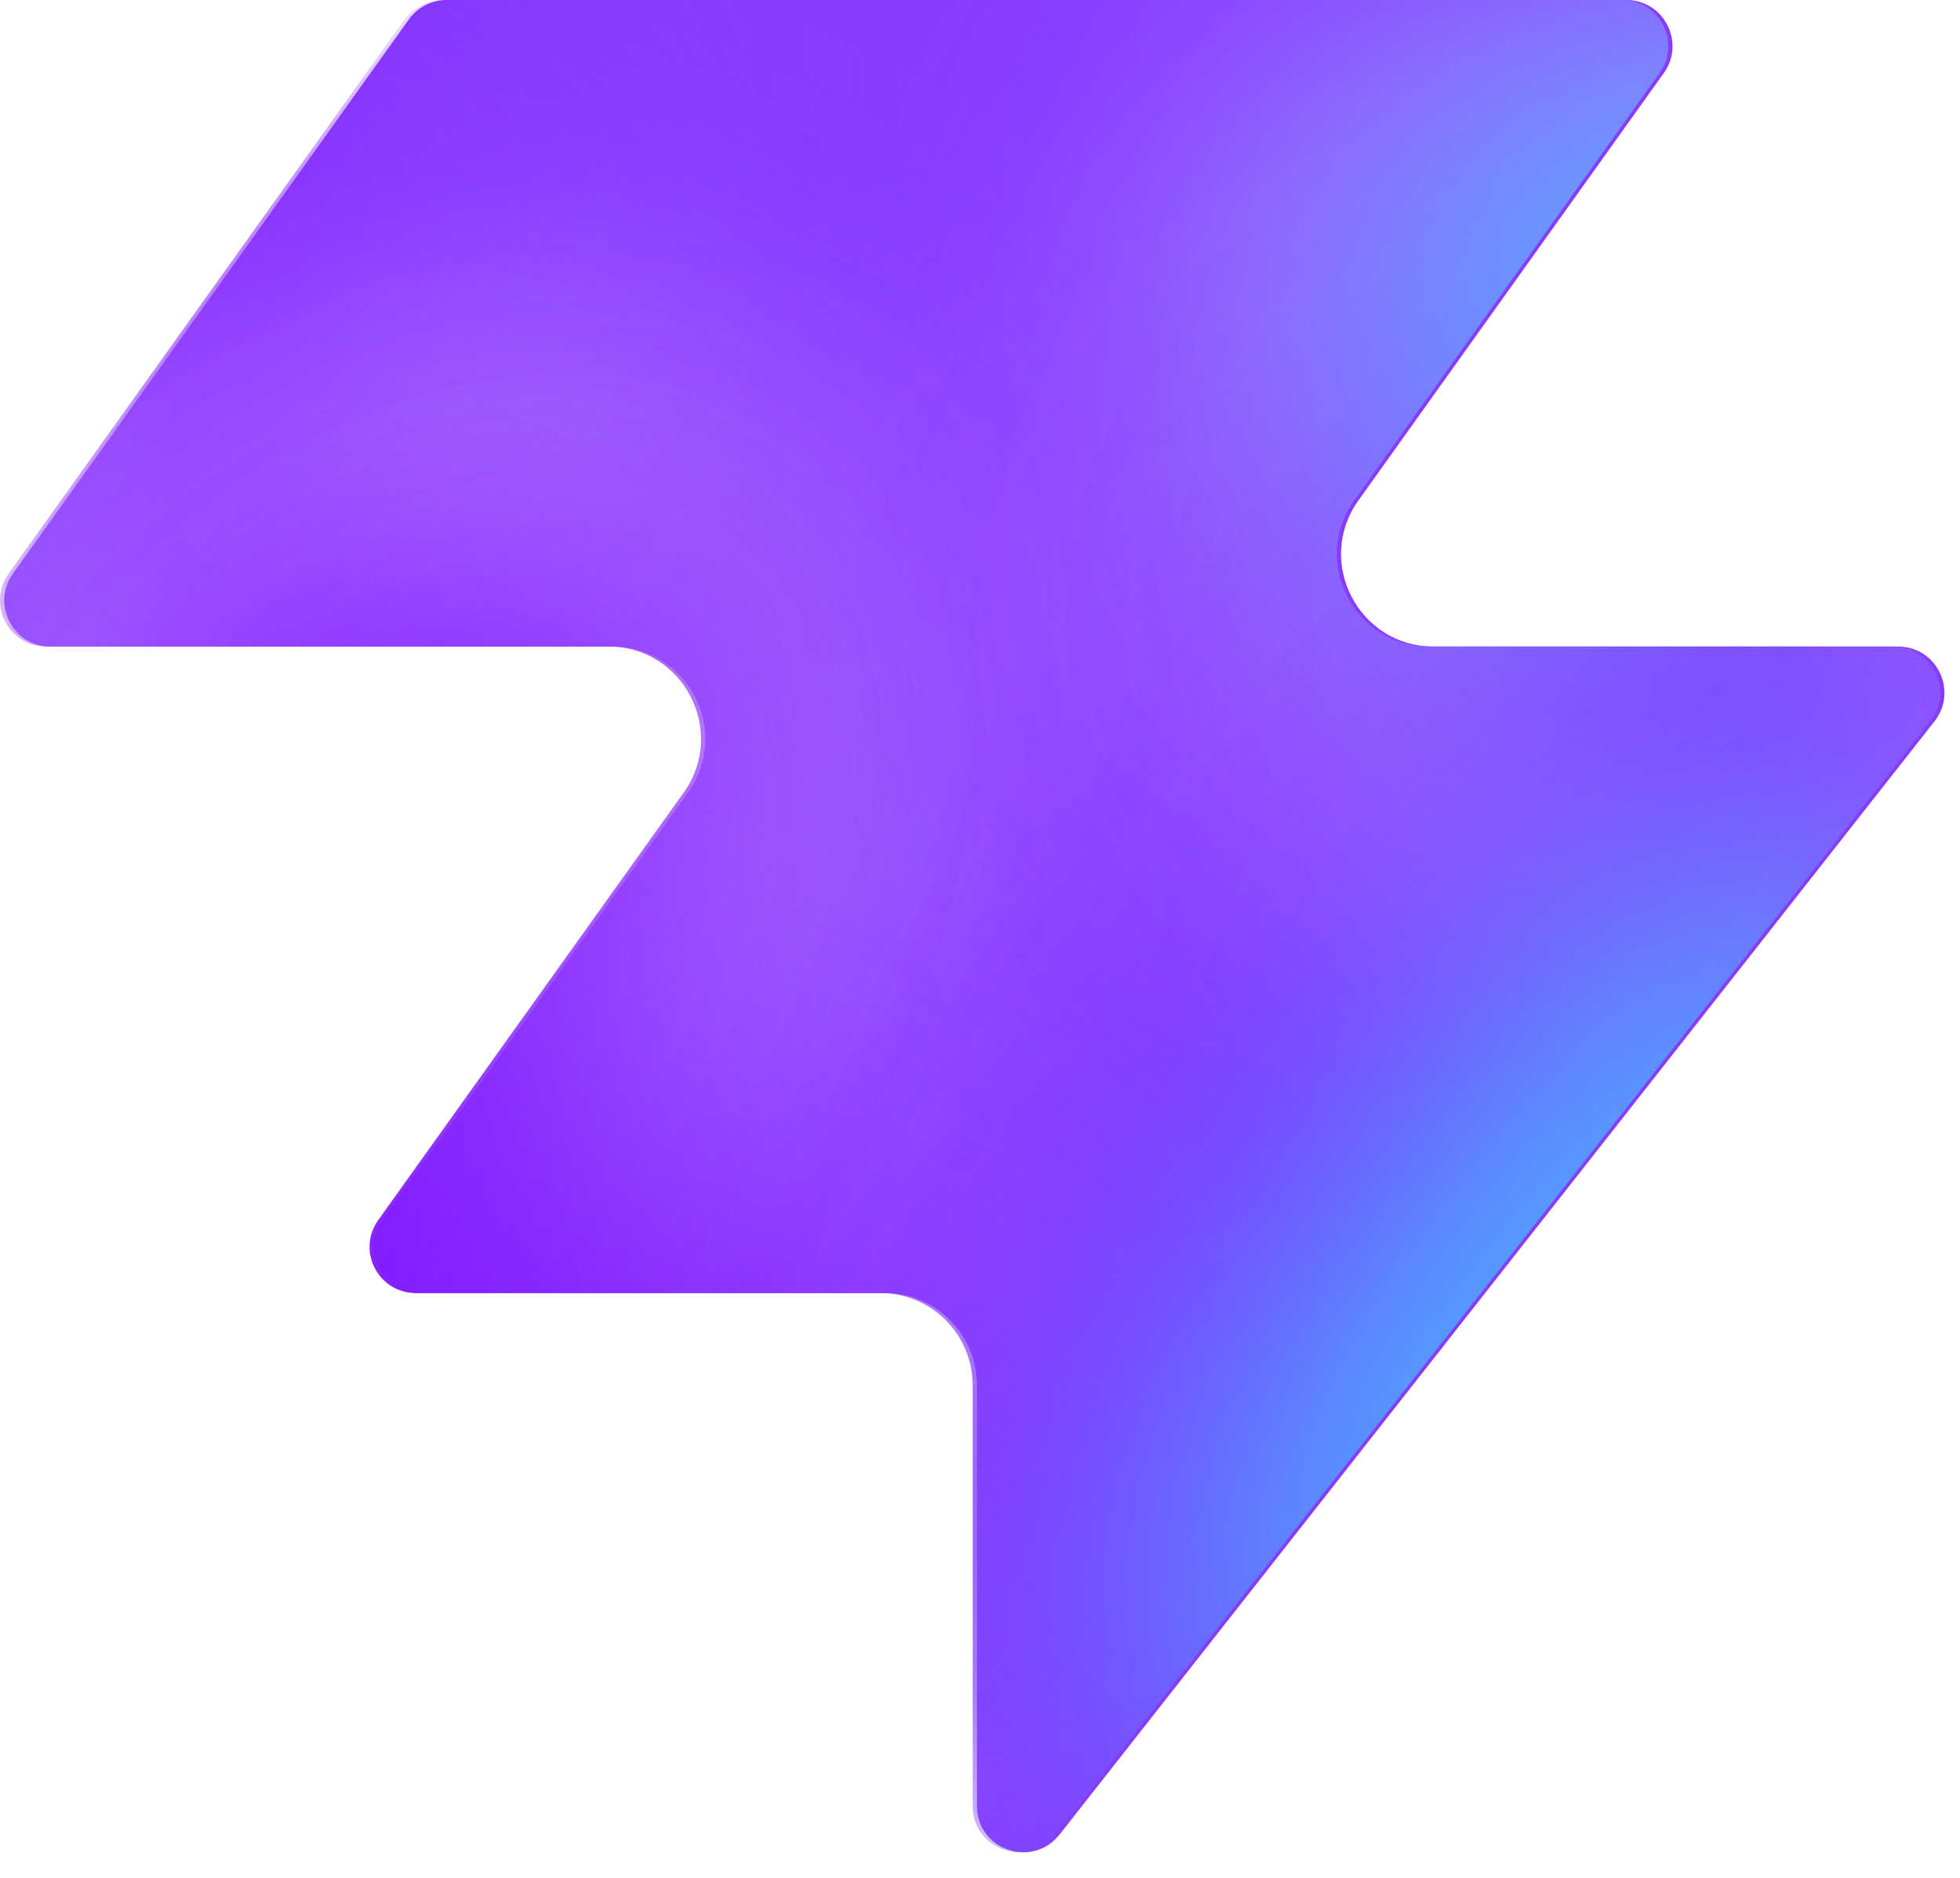
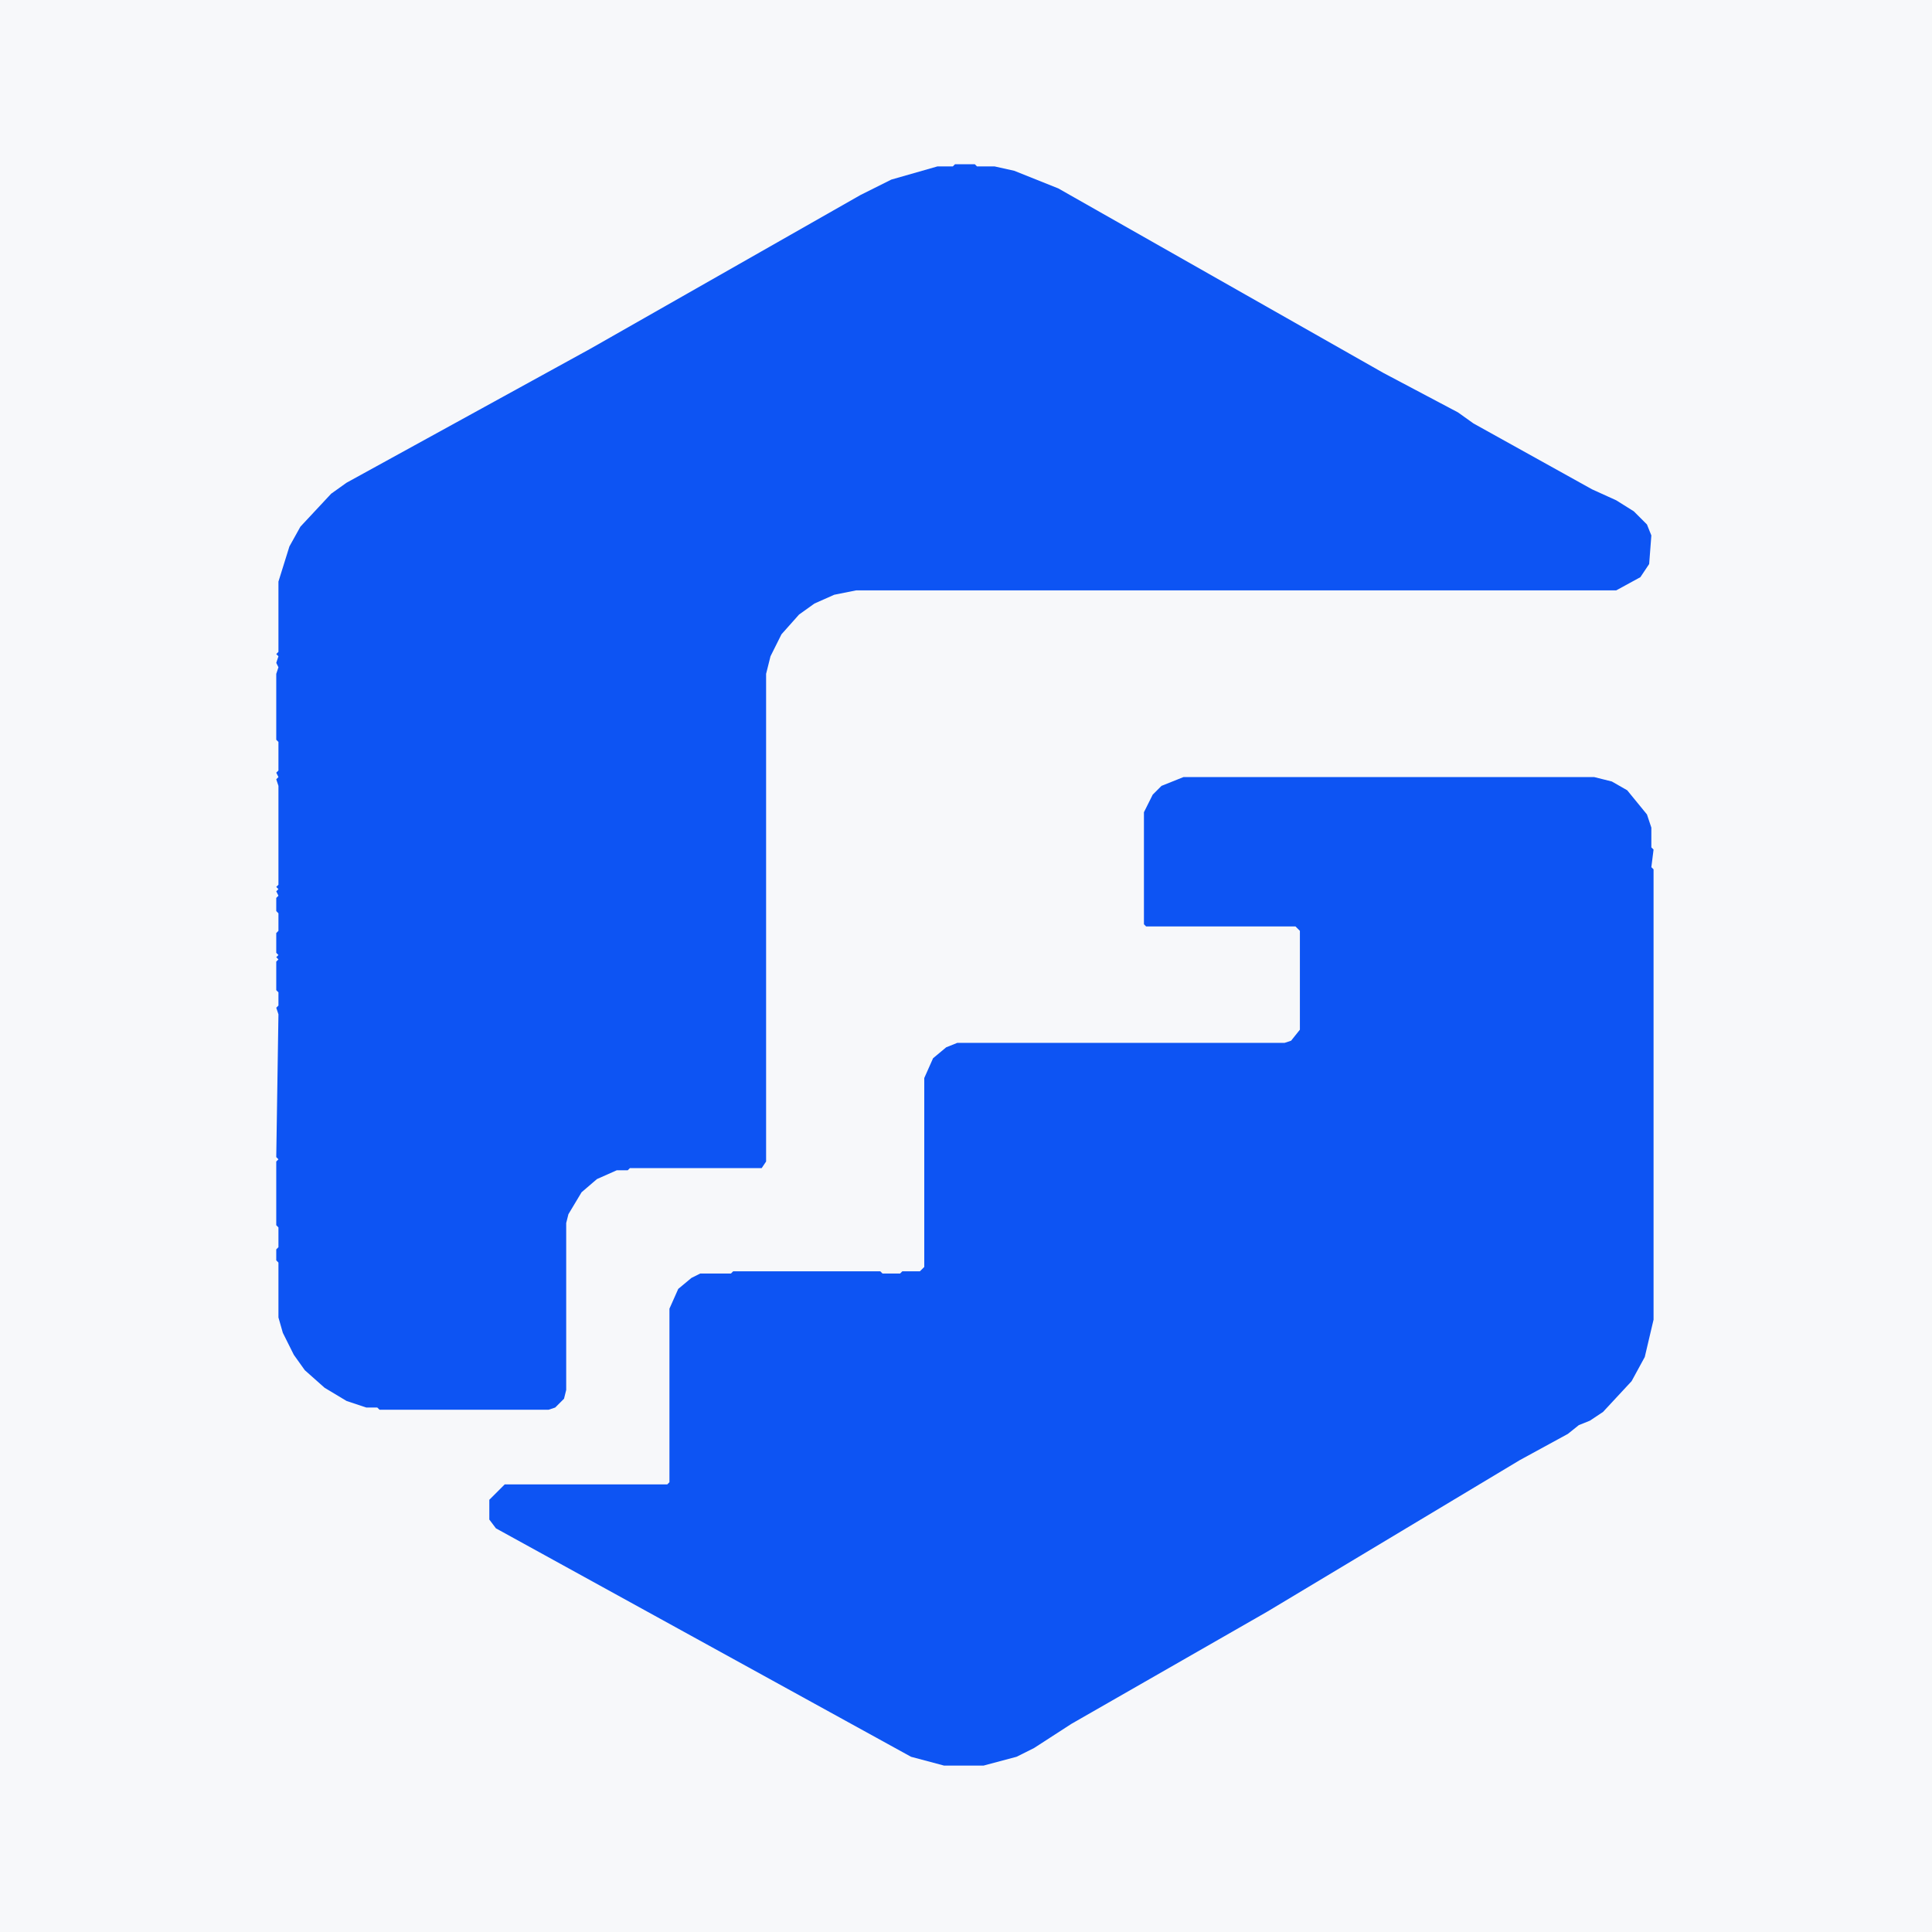
- <svg xmlns="http://www.w3.org/2000/svg" width="48" height="46" fill="none" viewBox="0 0 48 46">
-   <path fill="#863bff" d="M25.946 44.938c-.664.845-2.021.375-2.021-.698V33.937a2.26 2.26 0 0 0-2.262-2.262H10.287c-.92 0-1.456-1.04-.92-1.788l7.48-10.471c1.07-1.497 0-3.578-1.842-3.578H1.237c-.92 0-1.456-1.04-.92-1.788L10.013.474c.214-.297.556-.474.92-.474h28.894c.92 0 1.456 1.04.92 1.788l-7.48 10.471c-1.07 1.498 0 3.579 1.842 3.579h11.377c.943 0 1.473 1.088.89 1.83L25.947 44.94z" style="fill:#863bff;fill:color(display-p3 .525 .23 1);fill-opacity:1" />
-   <mask id="a" width="48" height="46" x="0" y="0" maskUnits="userSpaceOnUse" style="mask-type:alpha">
-     <path fill="#000" d="M25.842 44.938c-.664.844-2.021.375-2.021-.698V33.937a2.26 2.26 0 0 0-2.262-2.262H10.183c-.92 0-1.456-1.04-.92-1.788l7.48-10.471c1.07-1.498 0-3.579-1.842-3.579H1.133c-.92 0-1.456-1.04-.92-1.787L9.91.473c.214-.297.556-.474.92-.474h28.894c.92 0 1.456 1.04.92 1.788l-7.48 10.471c-1.07 1.498 0 3.578 1.842 3.578h11.377c.943 0 1.473 1.088.89 1.832L25.843 44.94z" style="fill:#000;fill-opacity:1" />
-   </mask>
-   <g mask="url(#a)">
-     <g filter="url(#b)">
-       <ellipse cx="5.508" cy="14.704" fill="#ede6ff" rx="5.508" ry="14.704" style="fill:#ede6ff;fill:color(display-p3 .927 .903 1);fill-opacity:1" transform="matrix(.00324 1 1 -.00324 -4.47 31.516)" />
-     </g>
-     <g filter="url(#c)">
-       <ellipse cx="10.399" cy="29.851" fill="#ede6ff" rx="10.399" ry="29.851" style="fill:#ede6ff;fill:color(display-p3 .927 .903 1);fill-opacity:1" transform="matrix(.00324 1 1 -.00324 -39.328 7.883)" />
-     </g>
-     <g filter="url(#d)">
-       <ellipse cx="5.508" cy="30.487" fill="#7e14ff" rx="5.508" ry="30.487" style="fill:#7e14ff;fill:color(display-p3 .492 .077 1);fill-opacity:1" transform="rotate(89.814 -25.913 -14.639)scale(1 -1)" />
-     </g>
-     <g filter="url(#e)">
-       <ellipse cx="5.508" cy="30.599" fill="#7e14ff" rx="5.508" ry="30.599" style="fill:#7e14ff;fill:color(display-p3 .492 .077 1);fill-opacity:1" transform="rotate(89.814 -32.644 -3.334)scale(1 -1)" />
-     </g>
-     <g filter="url(#f)">
-       <ellipse cx="5.508" cy="30.599" fill="#7e14ff" rx="5.508" ry="30.599" style="fill:#7e14ff;fill:color(display-p3 .492 .077 1);fill-opacity:1" transform="matrix(.00324 1 1 -.00324 -34.34 30.47)" />
-     </g>
-     <g filter="url(#g)">
-       <ellipse cx="14.072" cy="22.078" fill="#ede6ff" rx="14.072" ry="22.078" style="fill:#ede6ff;fill:color(display-p3 .927 .903 1);fill-opacity:1" transform="rotate(93.35 24.506 48.493)scale(-1 1)" />
-     </g>
-     <g filter="url(#h)">
-       <ellipse cx="3.47" cy="21.501" fill="#7e14ff" rx="3.47" ry="21.501" style="fill:#7e14ff;fill:color(display-p3 .492 .077 1);fill-opacity:1" transform="rotate(89.009 28.708 47.59)scale(-1 1)" />
-     </g>
-     <g filter="url(#i)">
-       <ellipse cx="3.47" cy="21.501" fill="#7e14ff" rx="3.47" ry="21.501" style="fill:#7e14ff;fill:color(display-p3 .492 .077 1);fill-opacity:1" transform="rotate(89.009 28.708 47.59)scale(-1 1)" />
-     </g>
-     <g filter="url(#j)">
-       <ellipse cx=".387" cy="8.972" fill="#7e14ff" rx="4.407" ry="29.108" style="fill:#7e14ff;fill:color(display-p3 .492 .077 1);fill-opacity:1" transform="rotate(39.51 .387 8.972)" />
-     </g>
-     <g filter="url(#k)">
-       <ellipse cx="47.523" cy="-6.092" fill="#7e14ff" rx="4.407" ry="29.108" style="fill:#7e14ff;fill:color(display-p3 .492 .077 1);fill-opacity:1" transform="rotate(37.892 47.523 -6.092)" />
-     </g>
-     <g filter="url(#l)">
-       <ellipse cx="41.412" cy="6.333" fill="#47bfff" rx="5.971" ry="9.665" style="fill:#47bfff;fill:color(display-p3 .28 .748 1);fill-opacity:1" transform="rotate(37.892 41.412 6.333)" />
-     </g>
-     <g filter="url(#m)">
-       <ellipse cx="-1.879" cy="38.332" fill="#7e14ff" rx="4.407" ry="29.108" style="fill:#7e14ff;fill:color(display-p3 .492 .077 1);fill-opacity:1" transform="rotate(37.892 -1.88 38.332)" />
-     </g>
-     <g filter="url(#n)">
-       <ellipse cx="-1.879" cy="38.332" fill="#7e14ff" rx="4.407" ry="29.108" style="fill:#7e14ff;fill:color(display-p3 .492 .077 1);fill-opacity:1" transform="rotate(37.892 -1.88 38.332)" />
-     </g>
-     <g filter="url(#o)">
-       <ellipse cx="35.651" cy="29.907" fill="#7e14ff" rx="4.407" ry="29.108" style="fill:#7e14ff;fill:color(display-p3 .492 .077 1);fill-opacity:1" transform="rotate(37.892 35.651 29.907)" />
-     </g>
-     <g filter="url(#p)">
-       <ellipse cx="38.418" cy="32.4" fill="#47bfff" rx="5.971" ry="15.297" style="fill:#47bfff;fill:color(display-p3 .28 .748 1);fill-opacity:1" transform="rotate(37.892 38.418 32.4)" />
-     </g>
-   </g>
-   <defs>
-     <filter id="b" width="60.045" height="41.654" x="-19.77" y="16.149" color-interpolation-filters="sRGB" filterUnits="userSpaceOnUse">
-       <feFlood flood-opacity="0" result="BackgroundImageFix" />
-       <feBlend in="SourceGraphic" in2="BackgroundImageFix" result="shape" />
-       <feGaussianBlur result="effect1_foregroundBlur_2002_17158" stdDeviation="7.659" />
-     </filter>
-     <filter id="c" width="90.34" height="51.437" x="-54.613" y="-7.533" color-interpolation-filters="sRGB" filterUnits="userSpaceOnUse">
-       <feFlood flood-opacity="0" result="BackgroundImageFix" />
-       <feBlend in="SourceGraphic" in2="BackgroundImageFix" result="shape" />
-       <feGaussianBlur result="effect1_foregroundBlur_2002_17158" stdDeviation="7.659" />
-     </filter>
-     <filter id="d" width="79.355" height="29.4" x="-49.64" y="2.03" color-interpolation-filters="sRGB" filterUnits="userSpaceOnUse">
-       <feFlood flood-opacity="0" result="BackgroundImageFix" />
-       <feBlend in="SourceGraphic" in2="BackgroundImageFix" result="shape" />
-       <feGaussianBlur result="effect1_foregroundBlur_2002_17158" stdDeviation="4.596" />
-     </filter>
-     <filter id="e" width="79.579" height="29.4" x="-45.045" y="20.029" color-interpolation-filters="sRGB" filterUnits="userSpaceOnUse">
-       <feFlood flood-opacity="0" result="BackgroundImageFix" />
-       <feBlend in="SourceGraphic" in2="BackgroundImageFix" result="shape" />
-       <feGaussianBlur result="effect1_foregroundBlur_2002_17158" stdDeviation="4.596" />
-     </filter>
-     <filter id="f" width="79.579" height="29.4" x="-43.513" y="21.178" color-interpolation-filters="sRGB" filterUnits="userSpaceOnUse">
-       <feFlood flood-opacity="0" result="BackgroundImageFix" />
-       <feBlend in="SourceGraphic" in2="BackgroundImageFix" result="shape" />
-       <feGaussianBlur result="effect1_foregroundBlur_2002_17158" stdDeviation="4.596" />
-     </filter>
-     <filter id="g" width="74.749" height="58.852" x="15.756" y="-17.901" color-interpolation-filters="sRGB" filterUnits="userSpaceOnUse">
-       <feFlood flood-opacity="0" result="BackgroundImageFix" />
-       <feBlend in="SourceGraphic" in2="BackgroundImageFix" result="shape" />
-       <feGaussianBlur result="effect1_foregroundBlur_2002_17158" stdDeviation="7.659" />
-     </filter>
-     <filter id="h" width="61.377" height="25.362" x="23.548" y="2.284" color-interpolation-filters="sRGB" filterUnits="userSpaceOnUse">
-       <feFlood flood-opacity="0" result="BackgroundImageFix" />
-       <feBlend in="SourceGraphic" in2="BackgroundImageFix" result="shape" />
-       <feGaussianBlur result="effect1_foregroundBlur_2002_17158" stdDeviation="4.596" />
-     </filter>
-     <filter id="i" width="61.377" height="25.362" x="23.548" y="2.284" color-interpolation-filters="sRGB" filterUnits="userSpaceOnUse">
-       <feFlood flood-opacity="0" result="BackgroundImageFix" />
-       <feBlend in="SourceGraphic" in2="BackgroundImageFix" result="shape" />
-       <feGaussianBlur result="effect1_foregroundBlur_2002_17158" stdDeviation="4.596" />
-     </filter>
-     <filter id="j" width="56.045" height="63.649" x="-27.636" y="-22.853" color-interpolation-filters="sRGB" filterUnits="userSpaceOnUse">
-       <feFlood flood-opacity="0" result="BackgroundImageFix" />
-       <feBlend in="SourceGraphic" in2="BackgroundImageFix" result="shape" />
-       <feGaussianBlur result="effect1_foregroundBlur_2002_17158" stdDeviation="4.596" />
-     </filter>
-     <filter id="k" width="54.814" height="64.646" x="20.116" y="-38.415" color-interpolation-filters="sRGB" filterUnits="userSpaceOnUse">
-       <feFlood flood-opacity="0" result="BackgroundImageFix" />
-       <feBlend in="SourceGraphic" in2="BackgroundImageFix" result="shape" />
-       <feGaussianBlur result="effect1_foregroundBlur_2002_17158" stdDeviation="4.596" />
-     </filter>
-     <filter id="l" width="33.541" height="35.313" x="24.641" y="-11.323" color-interpolation-filters="sRGB" filterUnits="userSpaceOnUse">
-       <feFlood flood-opacity="0" result="BackgroundImageFix" />
-       <feBlend in="SourceGraphic" in2="BackgroundImageFix" result="shape" />
-       <feGaussianBlur result="effect1_foregroundBlur_2002_17158" stdDeviation="4.596" />
-     </filter>
-     <filter id="m" width="54.814" height="64.646" x="-29.286" y="6.009" color-interpolation-filters="sRGB" filterUnits="userSpaceOnUse">
-       <feFlood flood-opacity="0" result="BackgroundImageFix" />
-       <feBlend in="SourceGraphic" in2="BackgroundImageFix" result="shape" />
-       <feGaussianBlur result="effect1_foregroundBlur_2002_17158" stdDeviation="4.596" />
-     </filter>
-     <filter id="n" width="54.814" height="64.646" x="-29.286" y="6.009" color-interpolation-filters="sRGB" filterUnits="userSpaceOnUse">
-       <feFlood flood-opacity="0" result="BackgroundImageFix" />
-       <feBlend in="SourceGraphic" in2="BackgroundImageFix" result="shape" />
-       <feGaussianBlur result="effect1_foregroundBlur_2002_17158" stdDeviation="4.596" />
-     </filter>
-     <filter id="o" width="54.814" height="64.646" x="8.244" y="-2.416" color-interpolation-filters="sRGB" filterUnits="userSpaceOnUse">
-       <feFlood flood-opacity="0" result="BackgroundImageFix" />
-       <feBlend in="SourceGraphic" in2="BackgroundImageFix" result="shape" />
-       <feGaussianBlur result="effect1_foregroundBlur_2002_17158" stdDeviation="4.596" />
-     </filter>
-     <filter id="p" width="39.409" height="43.623" x="18.713" y="10.588" color-interpolation-filters="sRGB" filterUnits="userSpaceOnUse">
-       <feFlood flood-opacity="0" result="BackgroundImageFix" />
-       <feBlend in="SourceGraphic" in2="BackgroundImageFix" result="shape" />
-       <feGaussianBlur result="effect1_foregroundBlur_2002_17158" stdDeviation="4.596" />
-     </filter>
-   </defs>
+ <svg xmlns="http://www.w3.org/2000/svg" width="1024" height="1024" viewBox="0 0 1024 1024" role="img" aria-label="Gradus">
+   <rect width="1024" height="1024" fill="#F7F8FA" />
+   <path d="M872.92,431.67L862.45,418.86L854.30,414.20L844.98,411.87L627.26,411.87L615.62,416.53L610.96,421.19L606.31,430.50L606.31,489.88L607.47,491.04L686.64,491.04L688.97,493.37L688.97,545.76L684.31,551.59L680.82,552.75L507.34,552.75L501.52,555.08L494.54,560.90L489.88,571.38L489.88,671.51L487.55,673.83L478.24,673.83L477.07,675.00L467.76,675.00L466.59,673.83L388.59,673.83L387.42,675.00L371.12,675.00L366.47,677.33L359.48,683.15L354.82,693.63L354.82,785.60L353.66,786.77L267.50,786.77L259.35,794.92L259.35,805.40L262.85,810.05L482.89,931.14L500.36,935.80L521.31,935.80L538.78,931.14L548.09,926.48L567.89,913.67L671.51,854.30L805.40,773.96L831.01,759.99L836.83,755.33L842.65,753.00L849.64,748.35L864.78,732.05L871.76,719.24L876.42,699.45L876.42,460.77L875.25,459.61L876.42,450.29L875.25,449.13L875.25,438.65Z M872.92,277.98L865.94,271.00L856.63,265.17L843.82,259.35L780.95,224.42L772.80,218.60L733.21,197.65L560.90,99.85L537.61,90.53L527.14,88.20L517.82,88.20L516.66,87.04L506.18,87.04L505.01,88.20L496.86,88.20L472.41,95.19L456.11,103.34L312.91,184.84L183.67,255.86L175.52,261.68L159.22,279.15L153.40,289.62L147.58,308.25L147.58,345.51L146.42,346.67L147.58,347.84L146.42,351.33L147.58,353.66L146.42,357.15L146.42,392.08L147.58,393.24L147.58,408.38L146.42,409.54L147.58,411.87L146.42,413.04L147.58,416.53L147.58,468.92L146.42,470.09L147.58,471.25L146.42,472.41L147.58,474.74L146.42,475.91L146.42,482.89L147.58,484.06L147.58,493.37L146.42,494.54L146.42,505.01L147.58,506.18L146.42,507.34L147.58,508.51L146.42,509.67L146.42,524.81L147.58,525.97L147.58,532.96L146.42,534.12L147.58,537.61L146.42,613.29L147.58,614.46L146.42,615.62L146.42,649.38L147.58,650.55L147.58,661.03L146.42,662.19L146.42,668.01L147.58,669.18L147.58,698.28L149.91,706.43L155.73,718.08L161.55,726.23L172.03,735.54L183.67,742.53L194.15,746.02L199.97,746.02L201.14,747.18L290.79,747.18L294.28,746.02L298.94,741.36L300.10,736.70L300.10,648.22L301.27,643.56L308.25,631.92L316.40,624.93L326.88,620.28L332.70,620.28L333.87,619.11L403.72,619.11L406.05,615.62L406.05,357.15L408.38,347.84L414.20,336.19L423.52,325.72L431.67,319.89L442.14,315.24L453.79,312.91L856.63,312.91L869.43,305.92L874.09,298.94L875.25,283.80Z" fill="#0D54F3" fill-rule="evenodd" />
</svg>
